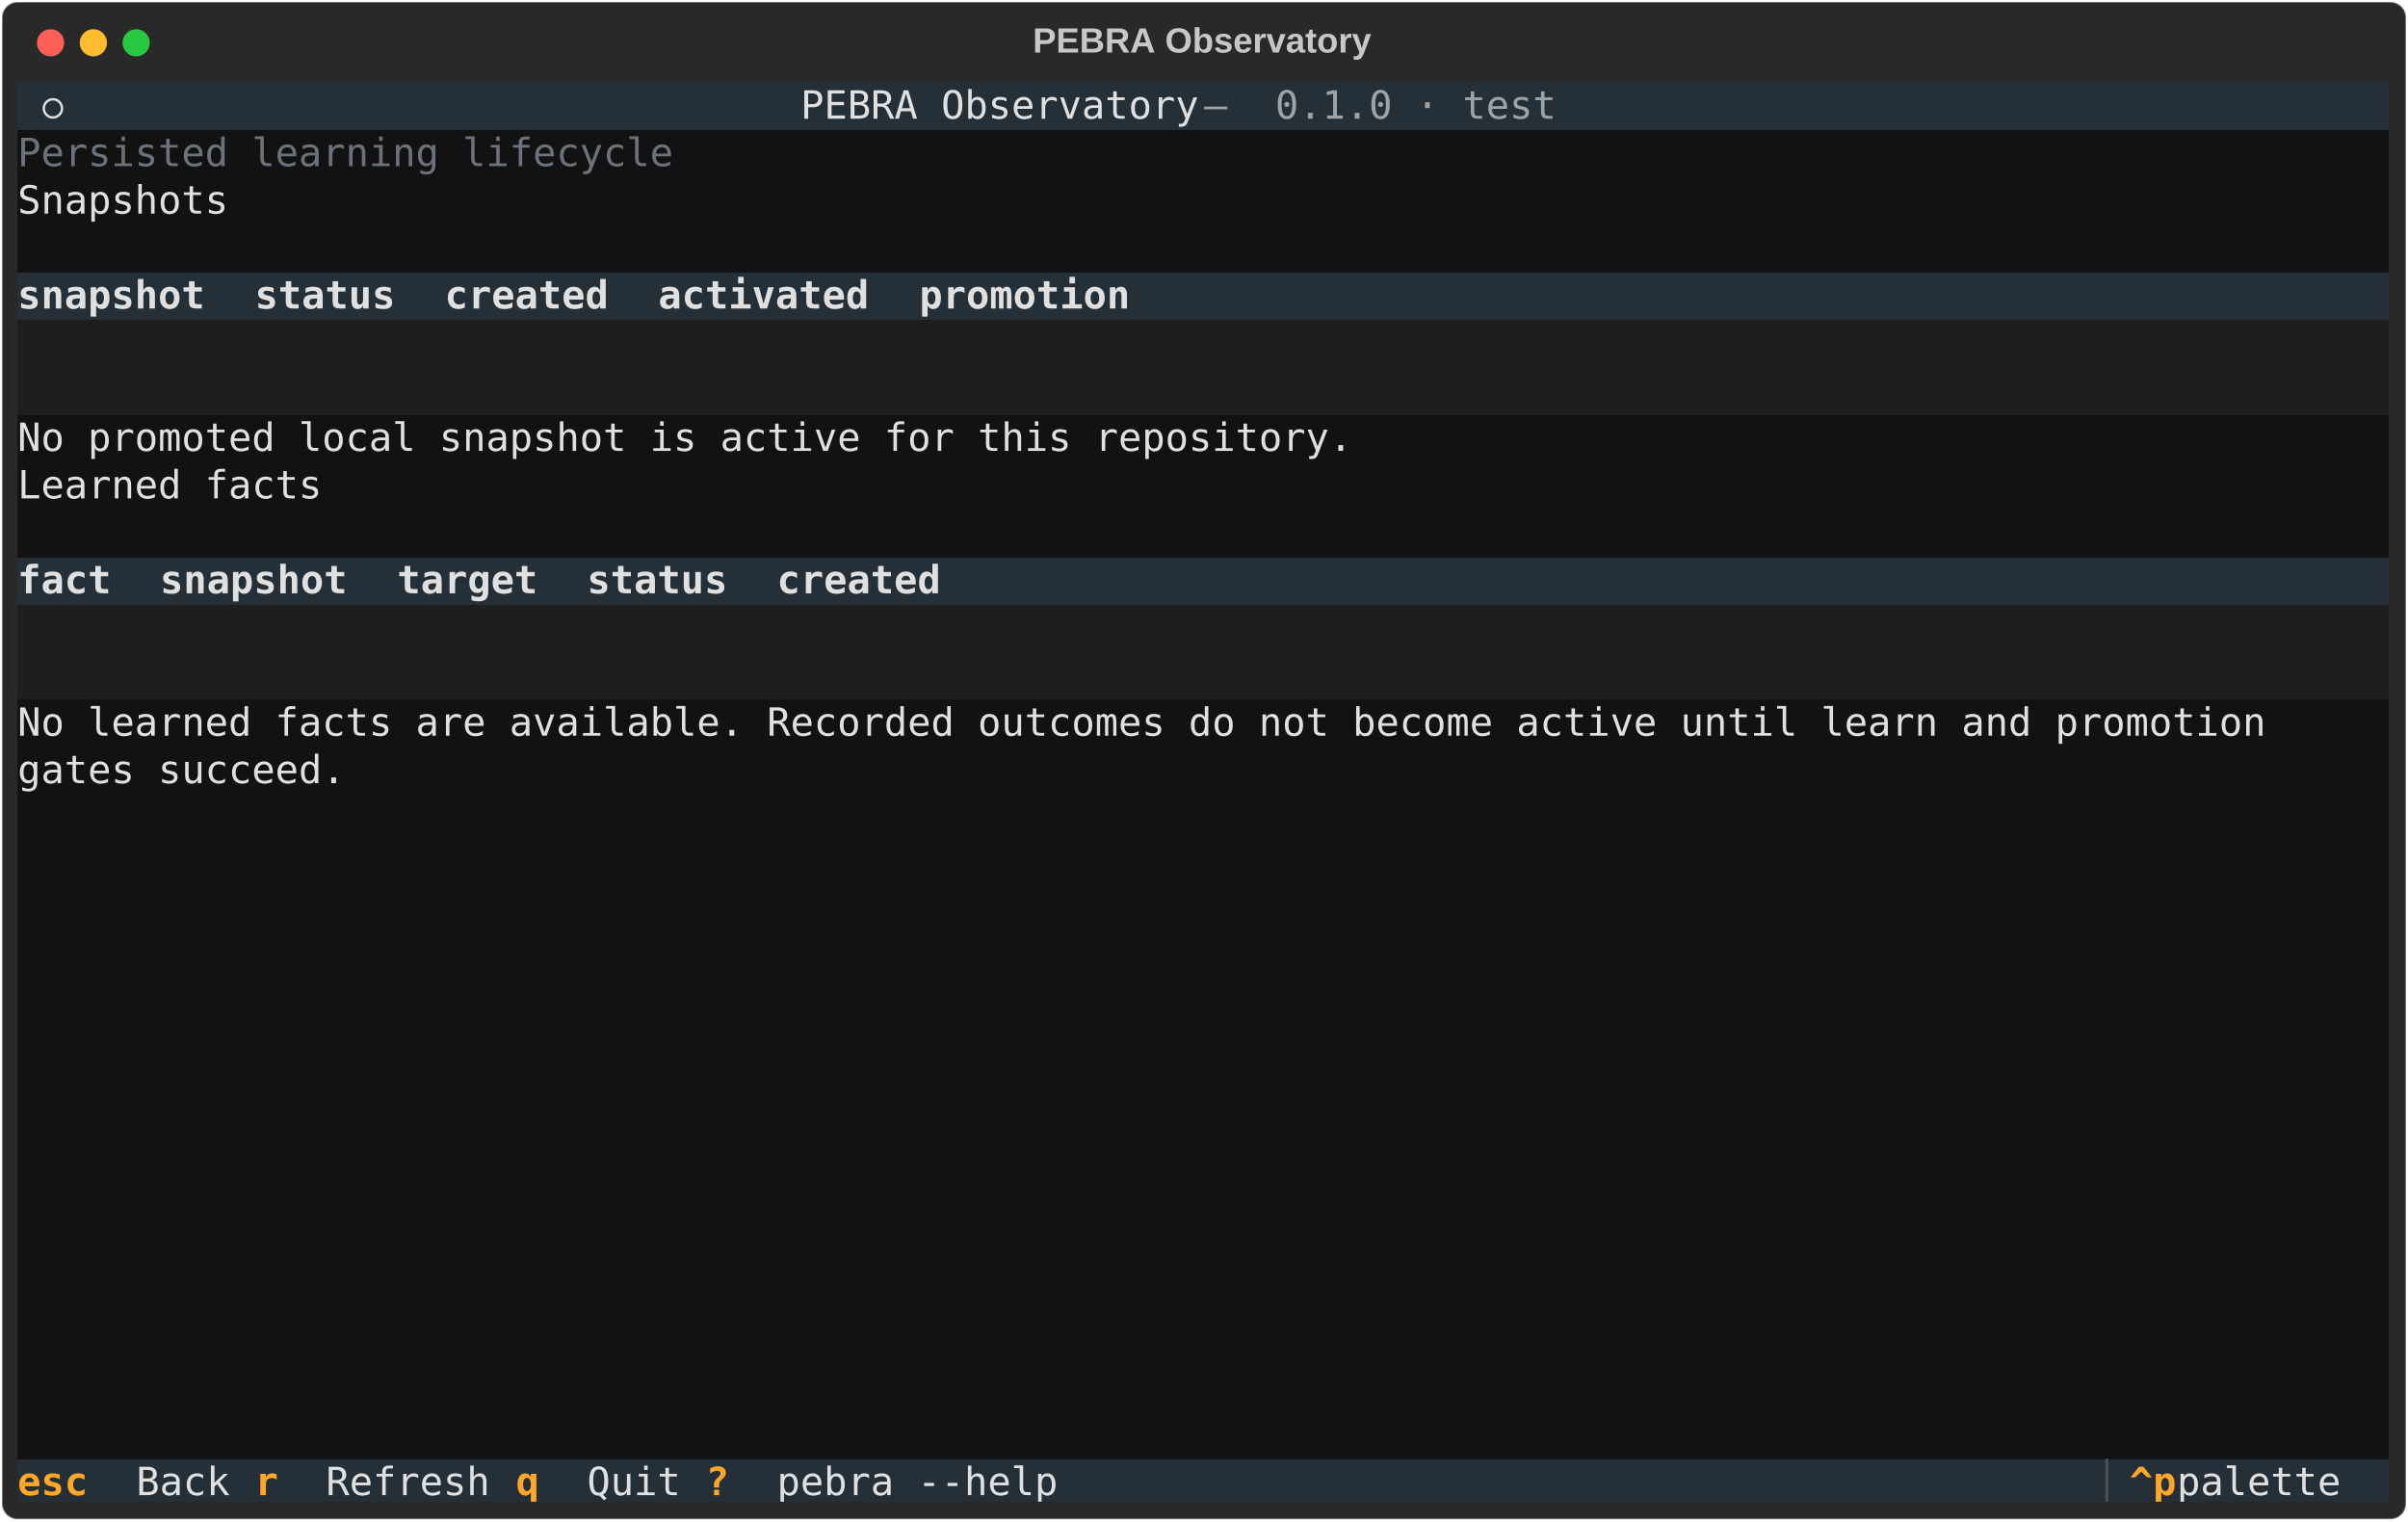
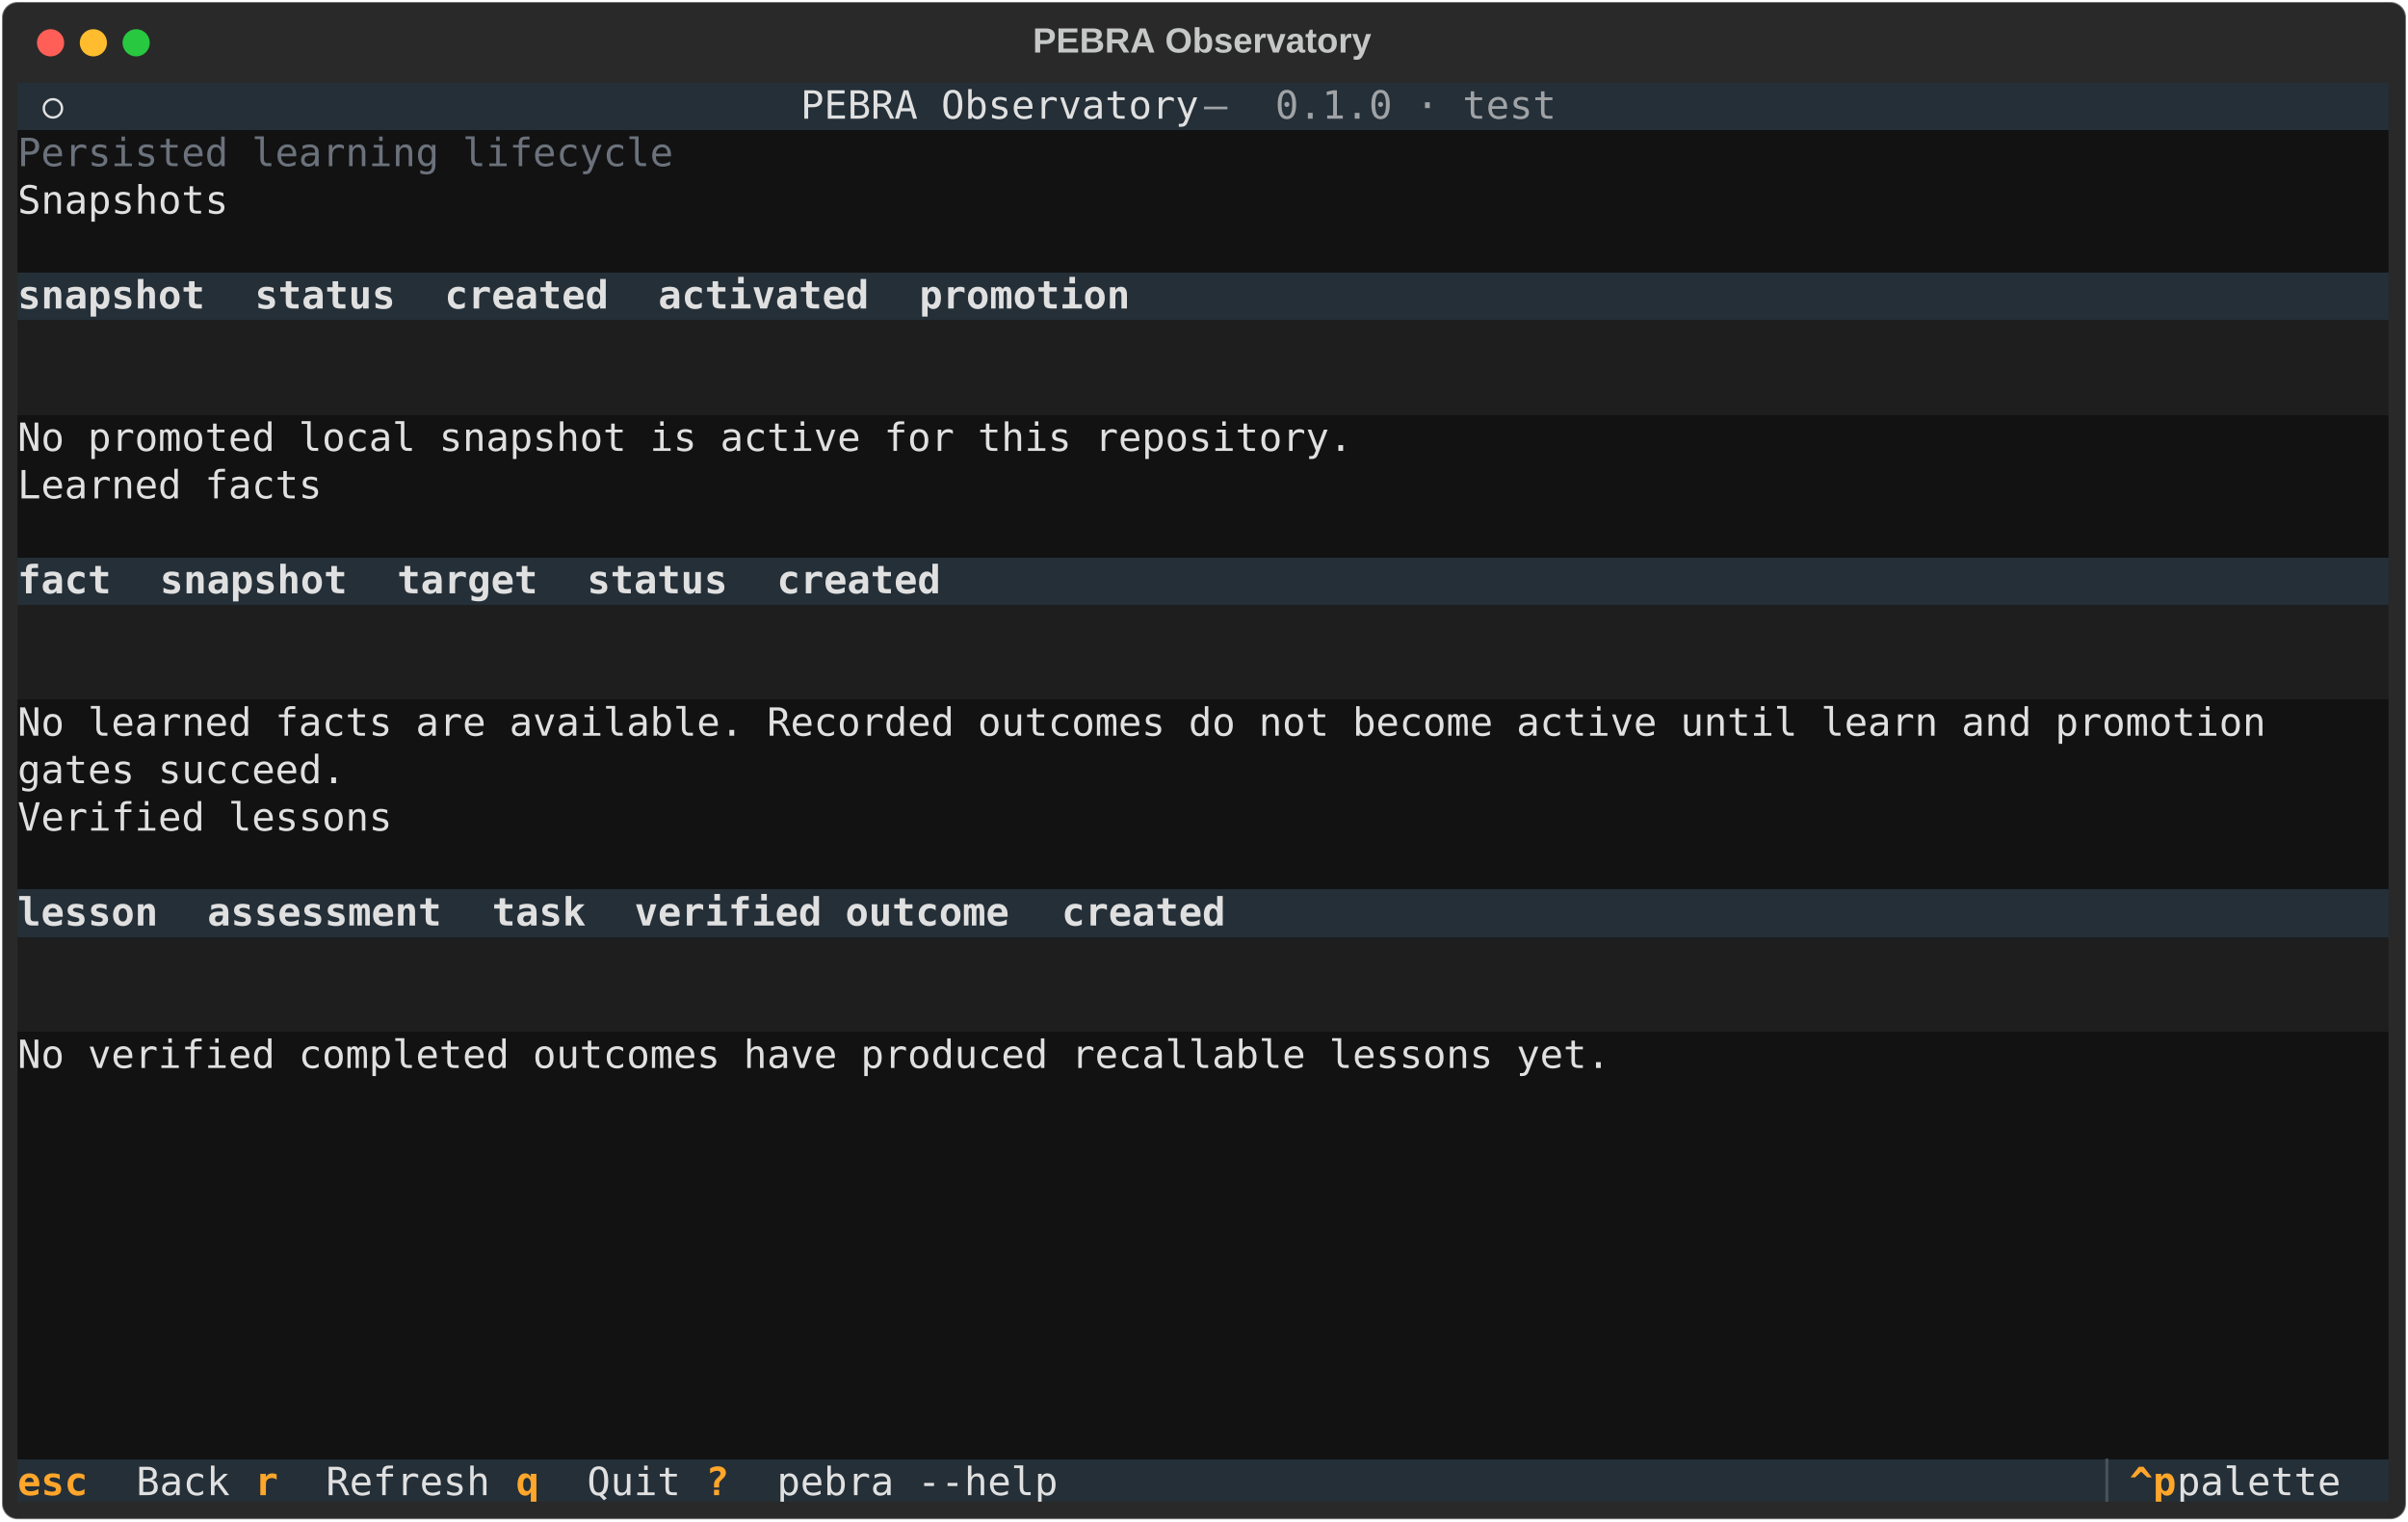
<svg xmlns="http://www.w3.org/2000/svg" class="rich-terminal" viewBox="0 0 1238 782.0">
  <style>

    @font-face {
        font-family: "Fira Code";
        src: local("FiraCode-Regular"),
                url("https://cdnjs.cloudflare.com/ajax/libs/firacode/6.2.0/woff2/FiraCode-Regular.woff2") format("woff2"),
                url("https://cdnjs.cloudflare.com/ajax/libs/firacode/6.2.0/woff/FiraCode-Regular.woff") format("woff");
        font-style: normal;
        font-weight: 400;
    }
    @font-face {
        font-family: "Fira Code";
        src: local("FiraCode-Bold"),
                url("https://cdnjs.cloudflare.com/ajax/libs/firacode/6.2.0/woff2/FiraCode-Bold.woff2") format("woff2"),
                url("https://cdnjs.cloudflare.com/ajax/libs/firacode/6.2.0/woff/FiraCode-Bold.woff") format("woff");
        font-style: bold;
        font-weight: 700;
    }

    .terminal-matrix {
        font-family: Fira Code, monospace;
        font-size: 20px;
        line-height: 24.4px;
        font-variant-east-asian: full-width;
    }

    .terminal-title {
        font-size: 18px;
        font-weight: bold;
        font-family: arial;
    }

    .terminal-r1 { fill: #c5c8c6 }
.terminal-r2 { fill: #e0e0e0 }
.terminal-r3 { fill: #a0a3a6 }
.terminal-r4 { fill: #6b727c }
.terminal-r5 { fill: #e0e0e0;font-weight: bold }
.terminal-r6 { fill: #ffa62b;font-weight: bold }
.terminal-r7 { fill: #495259 }
    </style>
  <defs>
    <clipPath id="terminal-clip-terminal">
      <rect x="0" y="0" width="1219.0" height="731.0" />
    </clipPath>
    <clipPath id="terminal-line-0">
      <rect x="0" y="1.5" width="1220" height="24.65" />
    </clipPath>
    <clipPath id="terminal-line-1">
      <rect x="0" y="25.9" width="1220" height="24.65" />
    </clipPath>
    <clipPath id="terminal-line-2">
      <rect x="0" y="50.3" width="1220" height="24.65" />
    </clipPath>
    <clipPath id="terminal-line-3">
      <rect x="0" y="74.7" width="1220" height="24.65" />
    </clipPath>
    <clipPath id="terminal-line-4">
      <rect x="0" y="99.1" width="1220" height="24.65" />
    </clipPath>
    <clipPath id="terminal-line-5">
      <rect x="0" y="123.5" width="1220" height="24.65" />
    </clipPath>
    <clipPath id="terminal-line-6">
      <rect x="0" y="147.9" width="1220" height="24.65" />
    </clipPath>
    <clipPath id="terminal-line-7">
      <rect x="0" y="172.3" width="1220" height="24.65" />
    </clipPath>
    <clipPath id="terminal-line-8">
      <rect x="0" y="196.7" width="1220" height="24.65" />
    </clipPath>
    <clipPath id="terminal-line-9">
      <rect x="0" y="221.1" width="1220" height="24.65" />
    </clipPath>
    <clipPath id="terminal-line-10">
      <rect x="0" y="245.5" width="1220" height="24.65" />
    </clipPath>
    <clipPath id="terminal-line-11">
      <rect x="0" y="269.9" width="1220" height="24.65" />
    </clipPath>
    <clipPath id="terminal-line-12">
      <rect x="0" y="294.3" width="1220" height="24.65" />
    </clipPath>
    <clipPath id="terminal-line-13">
      <rect x="0" y="318.7" width="1220" height="24.65" />
    </clipPath>
    <clipPath id="terminal-line-14">
      <rect x="0" y="343.1" width="1220" height="24.65" />
    </clipPath>
    <clipPath id="terminal-line-15">
      <rect x="0" y="367.5" width="1220" height="24.65" />
    </clipPath>
    <clipPath id="terminal-line-16">
      <rect x="0" y="391.9" width="1220" height="24.65" />
    </clipPath>
    <clipPath id="terminal-line-17">
      <rect x="0" y="416.3" width="1220" height="24.65" />
    </clipPath>
    <clipPath id="terminal-line-18">
      <rect x="0" y="440.7" width="1220" height="24.65" />
    </clipPath>
    <clipPath id="terminal-line-19">
      <rect x="0" y="465.1" width="1220" height="24.65" />
    </clipPath>
    <clipPath id="terminal-line-20">
      <rect x="0" y="489.5" width="1220" height="24.65" />
    </clipPath>
    <clipPath id="terminal-line-21">
      <rect x="0" y="513.9" width="1220" height="24.65" />
    </clipPath>
    <clipPath id="terminal-line-22">
      <rect x="0" y="538.3" width="1220" height="24.65" />
    </clipPath>
    <clipPath id="terminal-line-23">
      <rect x="0" y="562.7" width="1220" height="24.65" />
    </clipPath>
    <clipPath id="terminal-line-24">
      <rect x="0" y="587.1" width="1220" height="24.65" />
    </clipPath>
    <clipPath id="terminal-line-25">
      <rect x="0" y="611.5" width="1220" height="24.65" />
    </clipPath>
    <clipPath id="terminal-line-26">
      <rect x="0" y="635.9" width="1220" height="24.65" />
    </clipPath>
    <clipPath id="terminal-line-27">
      <rect x="0" y="660.3" width="1220" height="24.65" />
    </clipPath>
    <clipPath id="terminal-line-28">
      <rect x="0" y="684.7" width="1220" height="24.65" />
    </clipPath>
  </defs>
  <rect fill="#292929" stroke="rgba(255,255,255,0.35)" stroke-width="1" x="1" y="1" width="1236" height="780" rx="8" />
  <text class="terminal-title" fill="#c5c8c6" text-anchor="middle" x="618" y="27">PEBRA Observatory</text>
  <g transform="translate(26,22)">
    <circle cx="0" cy="0" r="7" fill="#ff5f57" />
    <circle cx="22" cy="0" r="7" fill="#febc2e" />
    <circle cx="44" cy="0" r="7" fill="#28c840" />
  </g>
  <g transform="translate(9, 41)" clip-path="url(#terminal-clip-terminal)">
    <rect fill="#242f38" x="0" y="1.5" width="12.2" height="24.65" shape-rendering="crispEdges" />
    <rect fill="#242f38" x="12.2" y="1.5" width="12.2" height="24.65" shape-rendering="crispEdges" />
    <rect fill="#242f38" x="24.4" y="1.5" width="61" height="24.65" shape-rendering="crispEdges" />
    <rect fill="#242f38" x="85.4" y="1.5" width="12.2" height="24.65" shape-rendering="crispEdges" />
    <rect fill="#242f38" x="97.6" y="1.5" width="305" height="24.65" shape-rendering="crispEdges" />
    <rect fill="#242f38" x="402.6" y="1.5" width="207.4" height="24.65" shape-rendering="crispEdges" />
    <rect fill="#242f38" x="610" y="1.5" width="36.6" height="24.65" shape-rendering="crispEdges" />
    <rect fill="#242f38" x="646.6" y="1.5" width="146.4" height="24.65" shape-rendering="crispEdges" />
    <rect fill="#242f38" x="793" y="1.5" width="305" height="24.65" shape-rendering="crispEdges" />
    <rect fill="#242f38" x="1098" y="1.5" width="12.2" height="24.65" shape-rendering="crispEdges" />
    <rect fill="#242f38" x="1110.2" y="1.5" width="0" height="24.65" shape-rendering="crispEdges" />
    <rect fill="#242f38" x="1110.2" y="1.5" width="109.8" height="24.65" shape-rendering="crispEdges" />
    <rect fill="#121212" x="0" y="25.9" width="341.6" height="24.65" shape-rendering="crispEdges" />
    <rect fill="#121212" x="341.6" y="25.9" width="878.4" height="24.65" shape-rendering="crispEdges" />
    <rect fill="#121212" x="0" y="50.3" width="109.8" height="24.65" shape-rendering="crispEdges" />
    <rect fill="#121212" x="109.8" y="50.3" width="1110.2" height="24.65" shape-rendering="crispEdges" />
    <rect fill="#121212" x="0" y="74.7" width="1220" height="24.65" shape-rendering="crispEdges" />
    <rect fill="#242f38" x="0" y="99.1" width="122" height="24.65" shape-rendering="crispEdges" />
    <rect fill="#242f38" x="122" y="99.1" width="97.6" height="24.65" shape-rendering="crispEdges" />
    <rect fill="#242f38" x="219.6" y="99.1" width="109.8" height="24.65" shape-rendering="crispEdges" />
    <rect fill="#242f38" x="329.4" y="99.1" width="134.2" height="24.65" shape-rendering="crispEdges" />
    <rect fill="#242f38" x="463.6" y="99.1" width="134.2" height="24.65" shape-rendering="crispEdges" />
    <rect fill="#242f38" x="597.8" y="99.1" width="622.2" height="24.65" shape-rendering="crispEdges" />
    <rect fill="#1e1e1e" x="0" y="123.5" width="1220" height="24.65" shape-rendering="crispEdges" />
    <rect fill="#1e1e1e" x="0" y="147.9" width="1220" height="24.65" shape-rendering="crispEdges" />
    <rect fill="#121212" x="0" y="172.3" width="695.4" height="24.65" shape-rendering="crispEdges" />
    <rect fill="#121212" x="695.4" y="172.3" width="524.6" height="24.65" shape-rendering="crispEdges" />
    <rect fill="#121212" x="0" y="196.7" width="158.6" height="24.65" shape-rendering="crispEdges" />
    <rect fill="#121212" x="158.6" y="196.7" width="1061.4" height="24.65" shape-rendering="crispEdges" />
    <rect fill="#121212" x="0" y="221.1" width="1220" height="24.65" shape-rendering="crispEdges" />
    <rect fill="#242f38" x="0" y="245.5" width="73.2" height="24.65" shape-rendering="crispEdges" />
    <rect fill="#242f38" x="73.2" y="245.5" width="122" height="24.65" shape-rendering="crispEdges" />
    <rect fill="#242f38" x="195.2" y="245.5" width="97.6" height="24.65" shape-rendering="crispEdges" />
    <rect fill="#242f38" x="292.8" y="245.5" width="97.6" height="24.65" shape-rendering="crispEdges" />
    <rect fill="#242f38" x="390.4" y="245.5" width="109.8" height="24.65" shape-rendering="crispEdges" />
    <rect fill="#242f38" x="500.2" y="245.5" width="719.8" height="24.65" shape-rendering="crispEdges" />
    <rect fill="#1e1e1e" x="0" y="269.9" width="1220" height="24.65" shape-rendering="crispEdges" />
    <rect fill="#1e1e1e" x="0" y="294.3" width="1220" height="24.65" shape-rendering="crispEdges" />
    <rect fill="#121212" x="0" y="318.7" width="1171.2" height="24.65" shape-rendering="crispEdges" />
    <rect fill="#121212" x="1171.2" y="318.7" width="48.8" height="24.65" shape-rendering="crispEdges" />
    <rect fill="#121212" x="0" y="343.1" width="170.8" height="24.65" shape-rendering="crispEdges" />
    <rect fill="#121212" x="170.8" y="343.1" width="1049.2" height="24.65" shape-rendering="crispEdges" />
-     <rect fill="#121212" x="0" y="367.5" width="1220" height="24.65" shape-rendering="crispEdges" />
+     <rect fill="#121212" x="0" y="367.5" width="195.2" height="24.65" shape-rendering="crispEdges" />
+     <rect fill="#121212" x="195.2" y="367.5" width="1024.8" height="24.65" shape-rendering="crispEdges" />
    <rect fill="#121212" x="0" y="391.9" width="1220" height="24.65" shape-rendering="crispEdges" />
-     <rect fill="#121212" x="0" y="416.3" width="1220" height="24.65" shape-rendering="crispEdges" />
-     <rect fill="#121212" x="0" y="440.7" width="1220" height="24.65" shape-rendering="crispEdges" />
-     <rect fill="#121212" x="0" y="465.1" width="1220" height="24.65" shape-rendering="crispEdges" />
-     <rect fill="#121212" x="0" y="489.5" width="1220" height="24.65" shape-rendering="crispEdges" />
+     <rect fill="#242f38" x="0" y="416.3" width="97.6" height="24.65" shape-rendering="crispEdges" />
+     <rect fill="#242f38" x="97.6" y="416.3" width="146.4" height="24.65" shape-rendering="crispEdges" />
+     <rect fill="#242f38" x="244" y="416.3" width="73.2" height="24.65" shape-rendering="crispEdges" />
+     <rect fill="#242f38" x="317.2" y="416.3" width="219.6" height="24.65" shape-rendering="crispEdges" />
+     <rect fill="#242f38" x="536.8" y="416.3" width="109.8" height="24.65" shape-rendering="crispEdges" />
+     <rect fill="#242f38" x="646.6" y="416.3" width="573.4" height="24.65" shape-rendering="crispEdges" />
+     <rect fill="#1e1e1e" x="0" y="440.7" width="1220" height="24.65" shape-rendering="crispEdges" />
+     <rect fill="#1e1e1e" x="0" y="465.1" width="1220" height="24.65" shape-rendering="crispEdges" />
+     <rect fill="#121212" x="0" y="489.5" width="829.6" height="24.65" shape-rendering="crispEdges" />
+     <rect fill="#121212" x="829.6" y="489.5" width="390.4" height="24.65" shape-rendering="crispEdges" />
    <rect fill="#121212" x="0" y="513.9" width="1220" height="24.65" shape-rendering="crispEdges" />
    <rect fill="#121212" x="0" y="538.3" width="1220" height="24.65" shape-rendering="crispEdges" />
    <rect fill="#121212" x="0" y="562.7" width="1220" height="24.65" shape-rendering="crispEdges" />
    <rect fill="#121212" x="0" y="587.1" width="1220" height="24.65" shape-rendering="crispEdges" />
    <rect fill="#121212" x="0" y="611.5" width="1220" height="24.65" shape-rendering="crispEdges" />
    <rect fill="#121212" x="0" y="635.9" width="1220" height="24.65" shape-rendering="crispEdges" />
    <rect fill="#121212" x="0" y="660.3" width="1220" height="24.65" shape-rendering="crispEdges" />
    <rect fill="#121212" x="0" y="684.7" width="1220" height="24.65" shape-rendering="crispEdges" />
    <rect fill="#242f38" x="0" y="709.1" width="61" height="24.65" shape-rendering="crispEdges" />
    <rect fill="#242f38" x="61" y="709.1" width="61" height="24.65" shape-rendering="crispEdges" />
    <rect fill="#242f38" x="122" y="709.1" width="36.6" height="24.65" shape-rendering="crispEdges" />
    <rect fill="#242f38" x="158.6" y="709.1" width="97.6" height="24.65" shape-rendering="crispEdges" />
    <rect fill="#242f38" x="256.2" y="709.1" width="36.6" height="24.65" shape-rendering="crispEdges" />
    <rect fill="#242f38" x="292.8" y="709.1" width="61" height="24.65" shape-rendering="crispEdges" />
    <rect fill="#242f38" x="353.8" y="709.1" width="36.6" height="24.65" shape-rendering="crispEdges" />
    <rect fill="#242f38" x="390.4" y="709.1" width="158.6" height="24.65" shape-rendering="crispEdges" />
    <rect fill="#242f38" x="549" y="709.1" width="524.6" height="24.65" shape-rendering="crispEdges" />
    <rect fill="#242f38" x="1073.6" y="709.1" width="12.2" height="24.65" shape-rendering="crispEdges" />
    <rect fill="#242f38" x="1085.8" y="709.1" width="24.4" height="24.65" shape-rendering="crispEdges" />
    <rect fill="#242f38" x="1110.2" y="709.1" width="97.6" height="24.65" shape-rendering="crispEdges" />
    <rect fill="#242f38" x="1207.8" y="709.1" width="12.2" height="24.65" shape-rendering="crispEdges" />
    <g class="terminal-matrix">
      <text class="terminal-r2" x="12.2" y="20" textLength="12.2" clip-path="url(#terminal-line-0)">⭘</text>
      <text class="terminal-r2" x="402.6" y="20" textLength="207.4" clip-path="url(#terminal-line-0)">PEBRA Observatory</text>
      <text class="terminal-r3" x="610" y="20" textLength="36.6" clip-path="url(#terminal-line-0)"> — </text>
      <text class="terminal-r3" x="646.6" y="20" textLength="146.4" clip-path="url(#terminal-line-0)">0.1.0 · test</text>
      <text class="terminal-r1" x="1220" y="20" textLength="12.2" clip-path="url(#terminal-line-0)">
</text>
      <text class="terminal-r4" x="0" y="44.4" textLength="341.6" clip-path="url(#terminal-line-1)">Persisted learning lifecycle</text>
      <text class="terminal-r1" x="1220" y="44.4" textLength="12.2" clip-path="url(#terminal-line-1)">
</text>
      <text class="terminal-r2" x="0" y="68.8" textLength="109.8" clip-path="url(#terminal-line-2)">Snapshots</text>
      <text class="terminal-r1" x="1220" y="68.8" textLength="12.2" clip-path="url(#terminal-line-2)">
</text>
      <text class="terminal-r1" x="1220" y="93.2" textLength="12.2" clip-path="url(#terminal-line-3)">
</text>
      <text class="terminal-r5" x="0" y="117.6" textLength="122" clip-path="url(#terminal-line-4)"> snapshot </text>
      <text class="terminal-r5" x="122" y="117.6" textLength="97.6" clip-path="url(#terminal-line-4)"> status </text>
      <text class="terminal-r5" x="219.6" y="117.6" textLength="109.8" clip-path="url(#terminal-line-4)"> created </text>
      <text class="terminal-r5" x="329.4" y="117.6" textLength="134.2" clip-path="url(#terminal-line-4)"> activated </text>
      <text class="terminal-r5" x="463.6" y="117.6" textLength="134.2" clip-path="url(#terminal-line-4)"> promotion </text>
      <text class="terminal-r1" x="1220" y="117.6" textLength="12.2" clip-path="url(#terminal-line-4)">
</text>
      <text class="terminal-r1" x="1220" y="142" textLength="12.2" clip-path="url(#terminal-line-5)">
</text>
      <text class="terminal-r1" x="1220" y="166.4" textLength="12.2" clip-path="url(#terminal-line-6)">
</text>
      <text class="terminal-r2" x="0" y="190.8" textLength="695.4" clip-path="url(#terminal-line-7)">No promoted local snapshot is active for this repository.</text>
      <text class="terminal-r1" x="1220" y="190.8" textLength="12.2" clip-path="url(#terminal-line-7)">
</text>
      <text class="terminal-r2" x="0" y="215.2" textLength="158.6" clip-path="url(#terminal-line-8)">Learned facts</text>
      <text class="terminal-r1" x="1220" y="215.2" textLength="12.2" clip-path="url(#terminal-line-8)">
</text>
      <text class="terminal-r1" x="1220" y="239.6" textLength="12.2" clip-path="url(#terminal-line-9)">
</text>
      <text class="terminal-r5" x="0" y="264" textLength="73.2" clip-path="url(#terminal-line-10)"> fact </text>
      <text class="terminal-r5" x="73.2" y="264" textLength="122" clip-path="url(#terminal-line-10)"> snapshot </text>
      <text class="terminal-r5" x="195.2" y="264" textLength="97.6" clip-path="url(#terminal-line-10)"> target </text>
      <text class="terminal-r5" x="292.8" y="264" textLength="97.6" clip-path="url(#terminal-line-10)"> status </text>
      <text class="terminal-r5" x="390.4" y="264" textLength="109.8" clip-path="url(#terminal-line-10)"> created </text>
      <text class="terminal-r1" x="1220" y="264" textLength="12.2" clip-path="url(#terminal-line-10)">
</text>
      <text class="terminal-r1" x="1220" y="288.4" textLength="12.2" clip-path="url(#terminal-line-11)">
</text>
      <text class="terminal-r1" x="1220" y="312.8" textLength="12.2" clip-path="url(#terminal-line-12)">
</text>
      <text class="terminal-r2" x="0" y="337.2" textLength="1171.2" clip-path="url(#terminal-line-13)">No learned facts are available. Recorded outcomes do not become active until learn and promotion</text>
      <text class="terminal-r1" x="1220" y="337.2" textLength="12.2" clip-path="url(#terminal-line-13)">
</text>
      <text class="terminal-r2" x="0" y="361.6" textLength="170.8" clip-path="url(#terminal-line-14)">gates succeed.</text>
      <text class="terminal-r1" x="1220" y="361.6" textLength="12.2" clip-path="url(#terminal-line-14)">
</text>
+       <text class="terminal-r2" x="0" y="386" textLength="195.2" clip-path="url(#terminal-line-15)">Verified lessons</text>
      <text class="terminal-r1" x="1220" y="386" textLength="12.2" clip-path="url(#terminal-line-15)">
</text>
      <text class="terminal-r1" x="1220" y="410.4" textLength="12.2" clip-path="url(#terminal-line-16)">
</text>
+       <text class="terminal-r5" x="0" y="434.8" textLength="97.6" clip-path="url(#terminal-line-17)"> lesson </text>
+       <text class="terminal-r5" x="97.6" y="434.8" textLength="146.4" clip-path="url(#terminal-line-17)"> assessment </text>
+       <text class="terminal-r5" x="244" y="434.8" textLength="73.2" clip-path="url(#terminal-line-17)"> task </text>
+       <text class="terminal-r5" x="317.2" y="434.8" textLength="219.6" clip-path="url(#terminal-line-17)"> verified outcome </text>
+       <text class="terminal-r5" x="536.8" y="434.8" textLength="109.8" clip-path="url(#terminal-line-17)"> created </text>
      <text class="terminal-r1" x="1220" y="434.8" textLength="12.2" clip-path="url(#terminal-line-17)">
</text>
      <text class="terminal-r1" x="1220" y="459.2" textLength="12.2" clip-path="url(#terminal-line-18)">
</text>
      <text class="terminal-r1" x="1220" y="483.6" textLength="12.2" clip-path="url(#terminal-line-19)">
</text>
+       <text class="terminal-r2" x="0" y="508" textLength="829.6" clip-path="url(#terminal-line-20)">No verified completed outcomes have produced recallable lessons yet.</text>
      <text class="terminal-r1" x="1220" y="508" textLength="12.2" clip-path="url(#terminal-line-20)">
</text>
      <text class="terminal-r1" x="1220" y="532.4" textLength="12.2" clip-path="url(#terminal-line-21)">
</text>
      <text class="terminal-r1" x="1220" y="556.8" textLength="12.2" clip-path="url(#terminal-line-22)">
</text>
      <text class="terminal-r1" x="1220" y="581.2" textLength="12.2" clip-path="url(#terminal-line-23)">
</text>
      <text class="terminal-r1" x="1220" y="605.6" textLength="12.2" clip-path="url(#terminal-line-24)">
</text>
      <text class="terminal-r1" x="1220" y="630" textLength="12.2" clip-path="url(#terminal-line-25)">
</text>
      <text class="terminal-r1" x="1220" y="654.4" textLength="12.2" clip-path="url(#terminal-line-26)">
</text>
      <text class="terminal-r1" x="1220" y="678.8" textLength="12.2" clip-path="url(#terminal-line-27)">
</text>
      <text class="terminal-r1" x="1220" y="703.2" textLength="12.2" clip-path="url(#terminal-line-28)">
</text>
      <text class="terminal-r6" x="0" y="727.6" textLength="61" clip-path="url(#terminal-line-29)"> esc </text>
      <text class="terminal-r2" x="61" y="727.6" textLength="61" clip-path="url(#terminal-line-29)">Back </text>
      <text class="terminal-r6" x="122" y="727.6" textLength="36.6" clip-path="url(#terminal-line-29)"> r </text>
      <text class="terminal-r2" x="158.6" y="727.6" textLength="97.6" clip-path="url(#terminal-line-29)">Refresh </text>
      <text class="terminal-r6" x="256.2" y="727.6" textLength="36.6" clip-path="url(#terminal-line-29)"> q </text>
      <text class="terminal-r2" x="292.8" y="727.6" textLength="61" clip-path="url(#terminal-line-29)">Quit </text>
      <text class="terminal-r6" x="353.8" y="727.6" textLength="36.6" clip-path="url(#terminal-line-29)"> ? </text>
      <text class="terminal-r2" x="390.4" y="727.6" textLength="158.6" clip-path="url(#terminal-line-29)">pebra --help </text>
      <text class="terminal-r7" x="1073.6" y="727.6" textLength="12.2" clip-path="url(#terminal-line-29)">▏</text>
      <text class="terminal-r6" x="1085.8" y="727.6" textLength="24.4" clip-path="url(#terminal-line-29)">^p</text>
      <text class="terminal-r2" x="1110.2" y="727.6" textLength="97.6" clip-path="url(#terminal-line-29)"> palette</text>
    </g>
  </g>
</svg>
